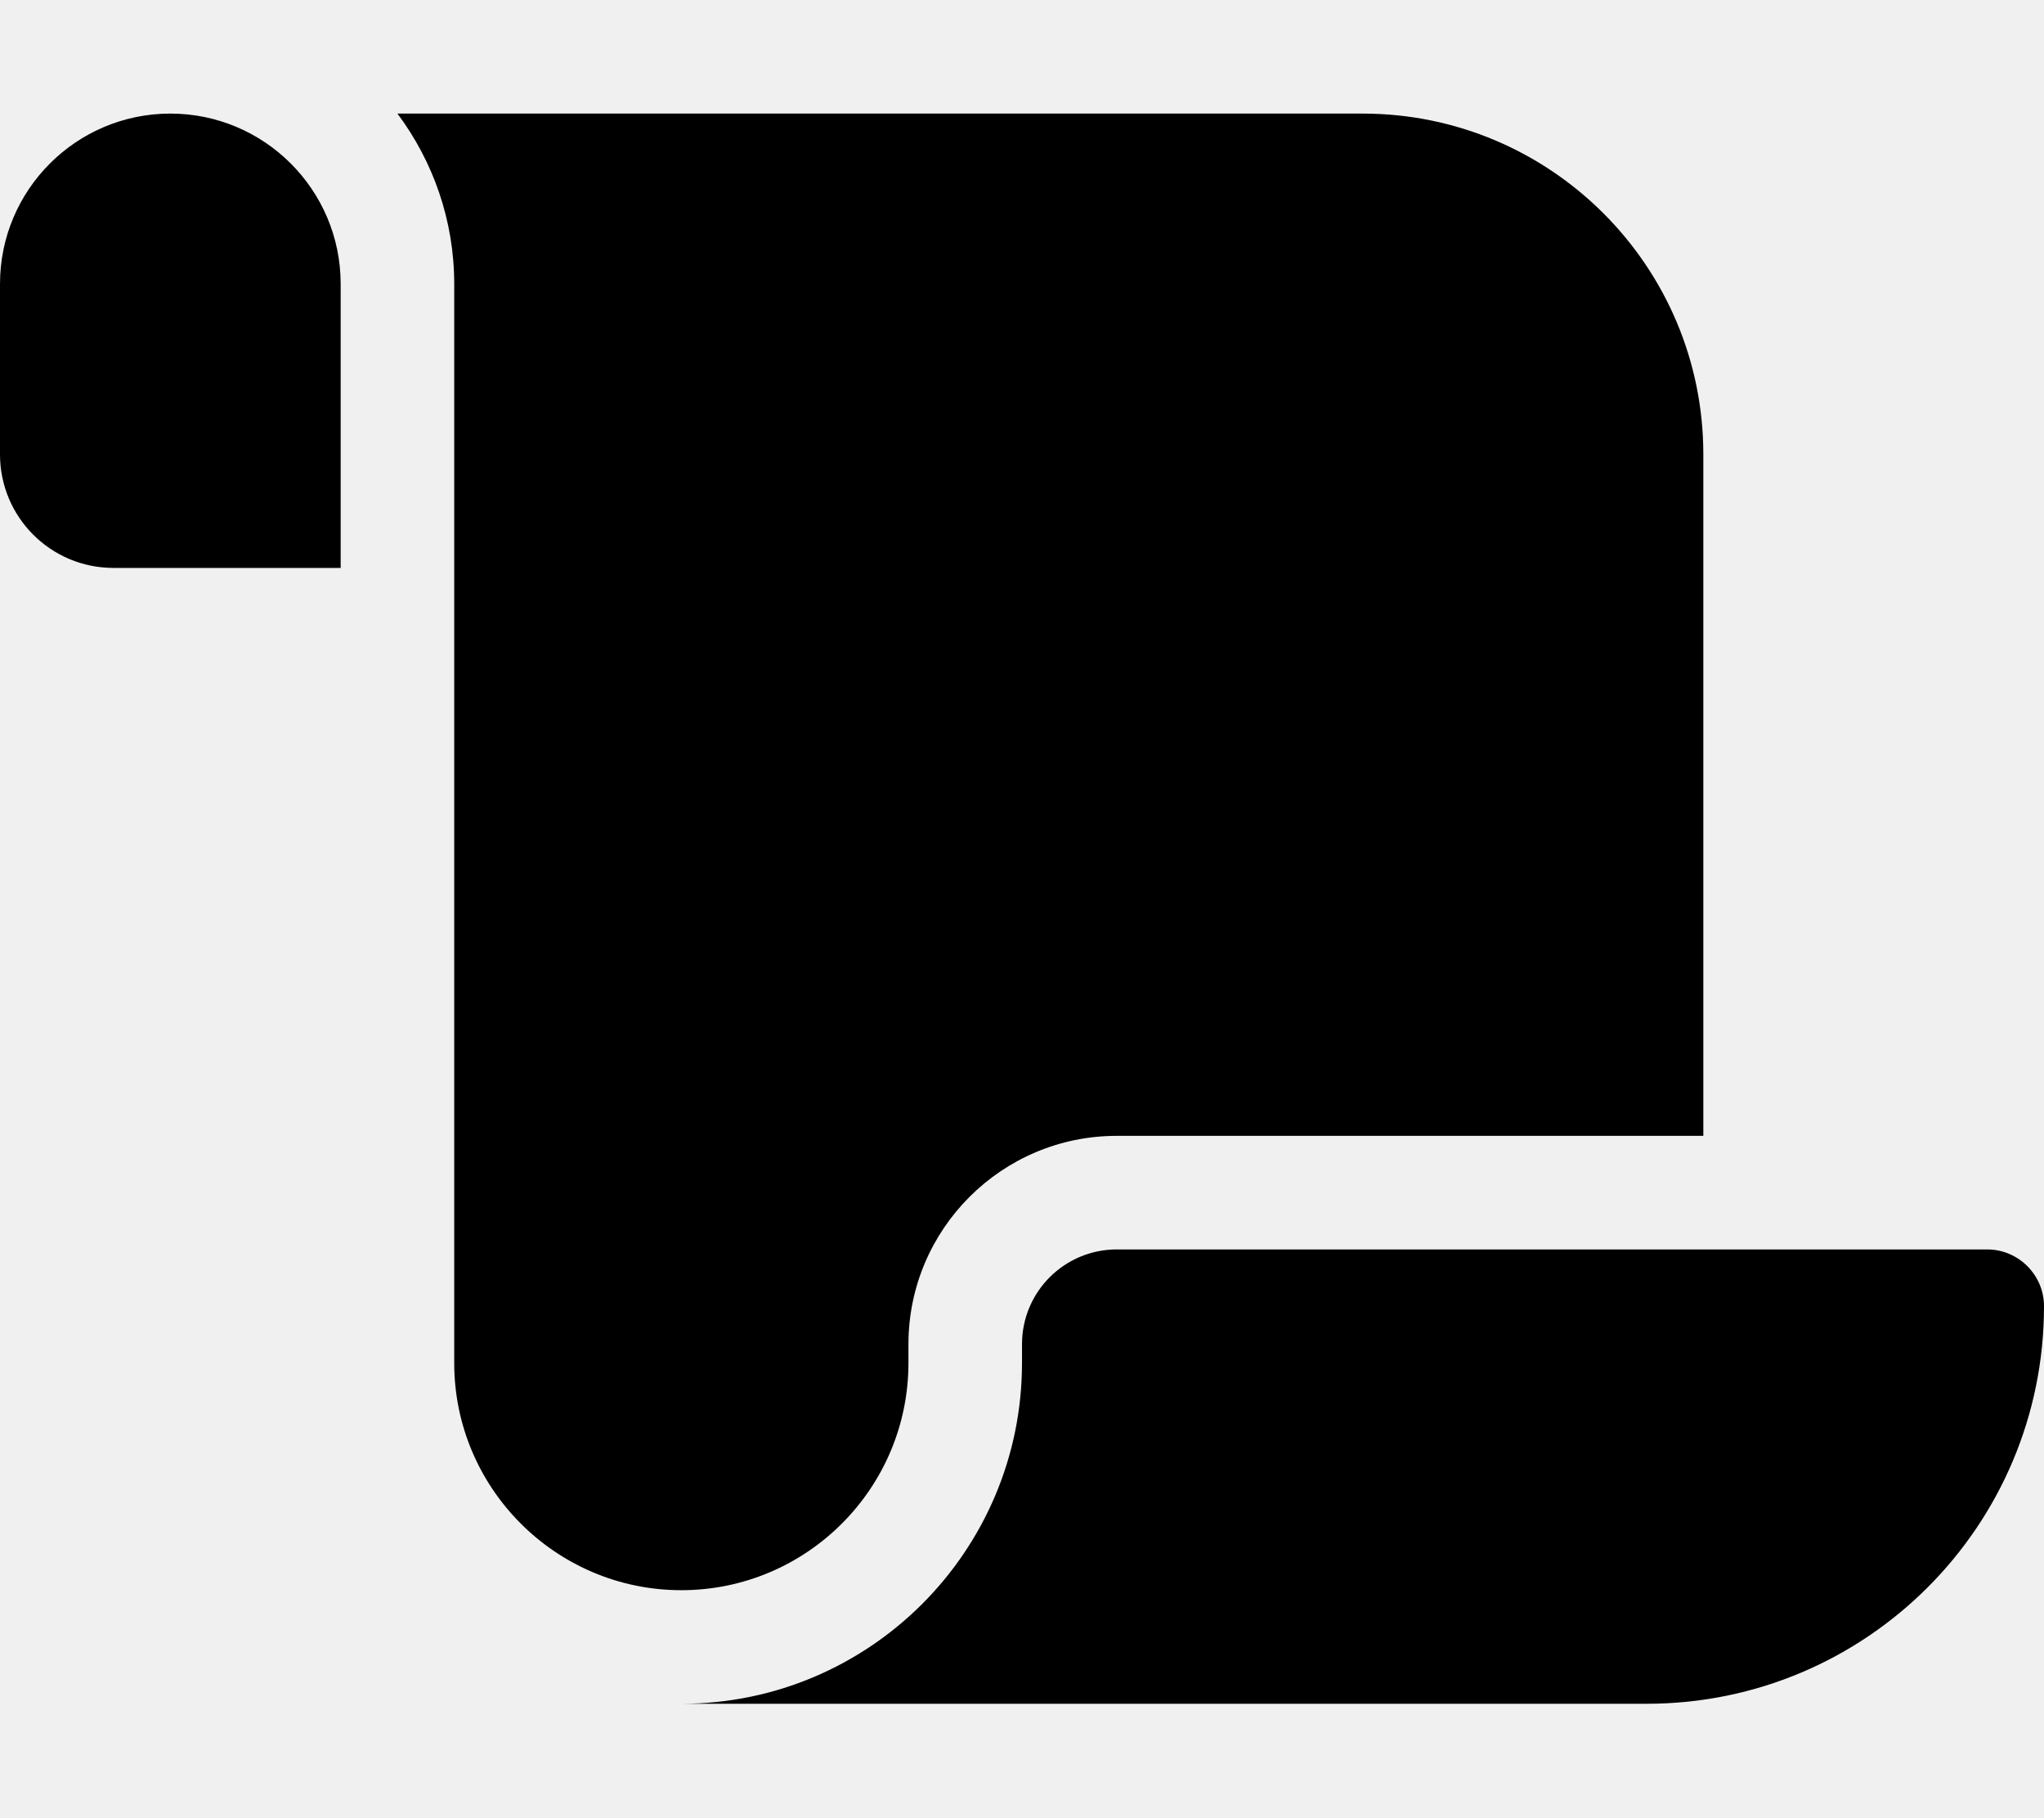
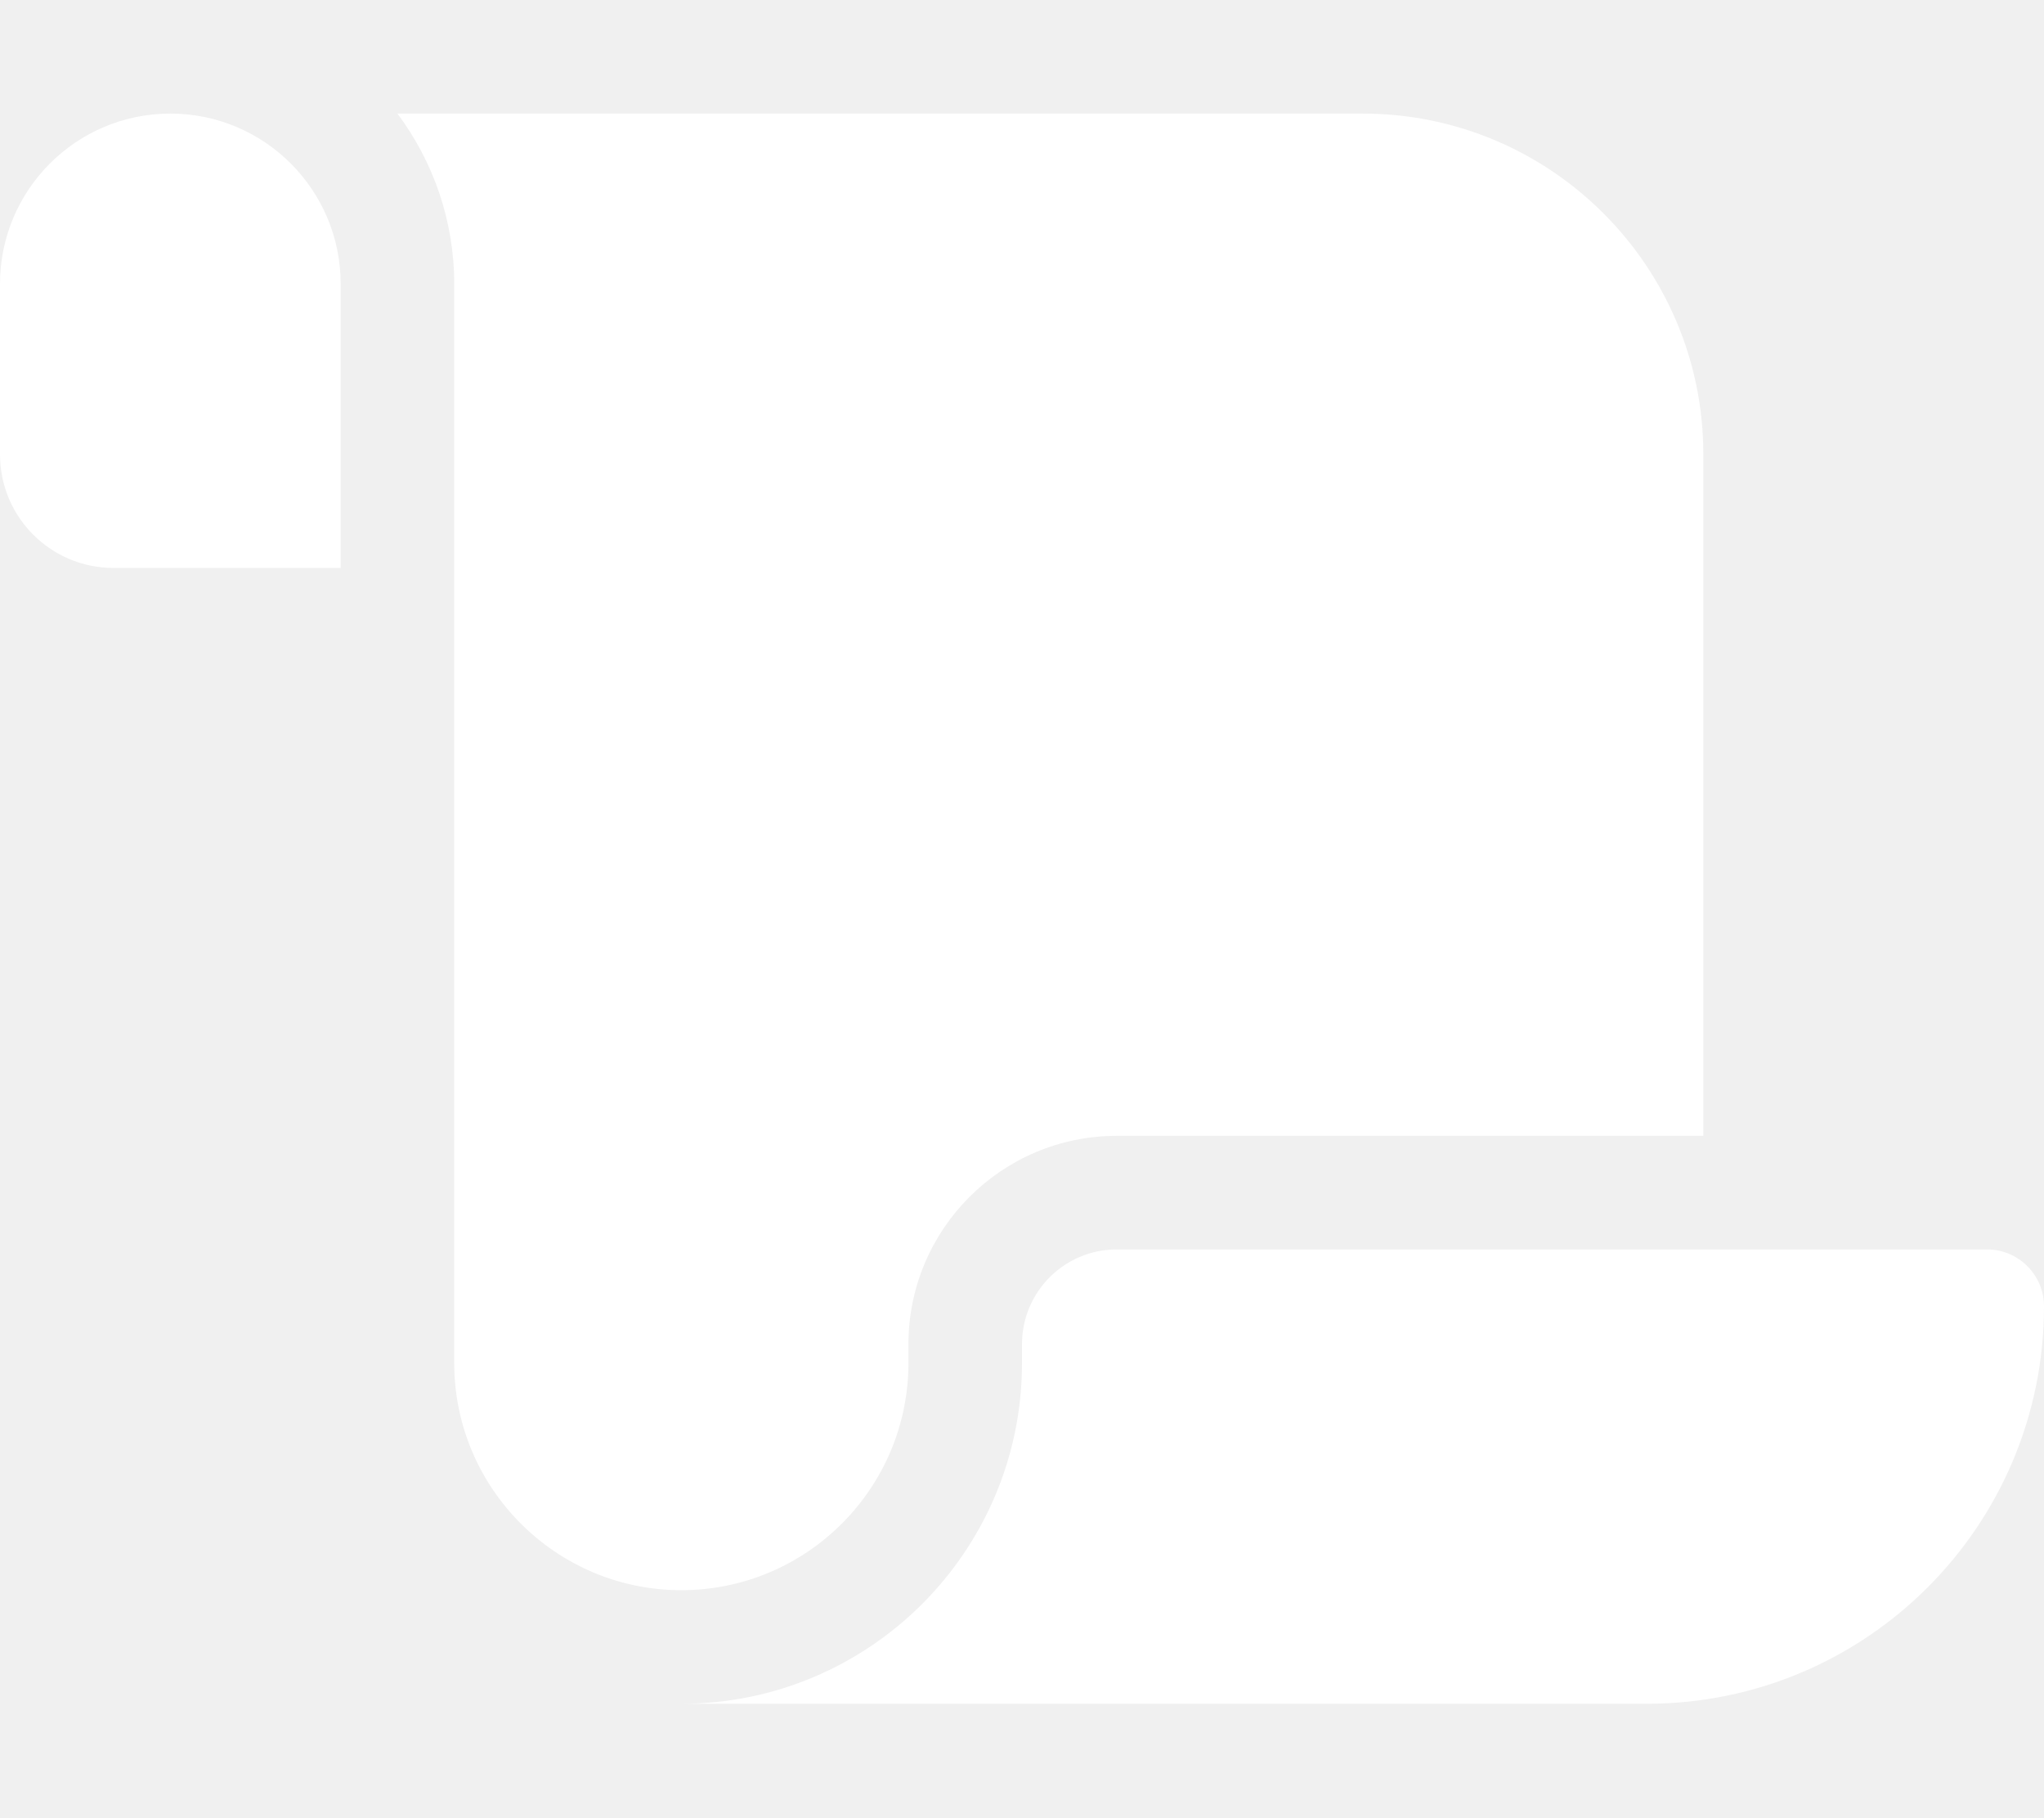
- <svg xmlns="http://www.w3.org/2000/svg" viewBox="0 0 576 512">
+ <svg xmlns="http://www.w3.org/2000/svg" viewBox="0 0 576 512" fill="white">
  <path d="M0 80l0 48c0 17.7 14.3 32 32 32l16 0 48 0 0-80c0-26.5-21.5-48-48-48S0 53.5 0 80zM112 32c10 13.4 16 30 16 48l0 304c0 35.3 28.7 64 64 64s64-28.7 64-64l0-5.3c0-32.4 26.3-58.7 58.7-58.7L480 320l0-192c0-53-43-96-96-96L112 32zM464 480c61.9 0 112-50.1 112-112c0-8.8-7.2-16-16-16l-245.3 0c-14.7 0-26.7 11.9-26.7 26.7l0 5.3c0 53-43 96-96 96l176 0 96 0z" />
</svg>
